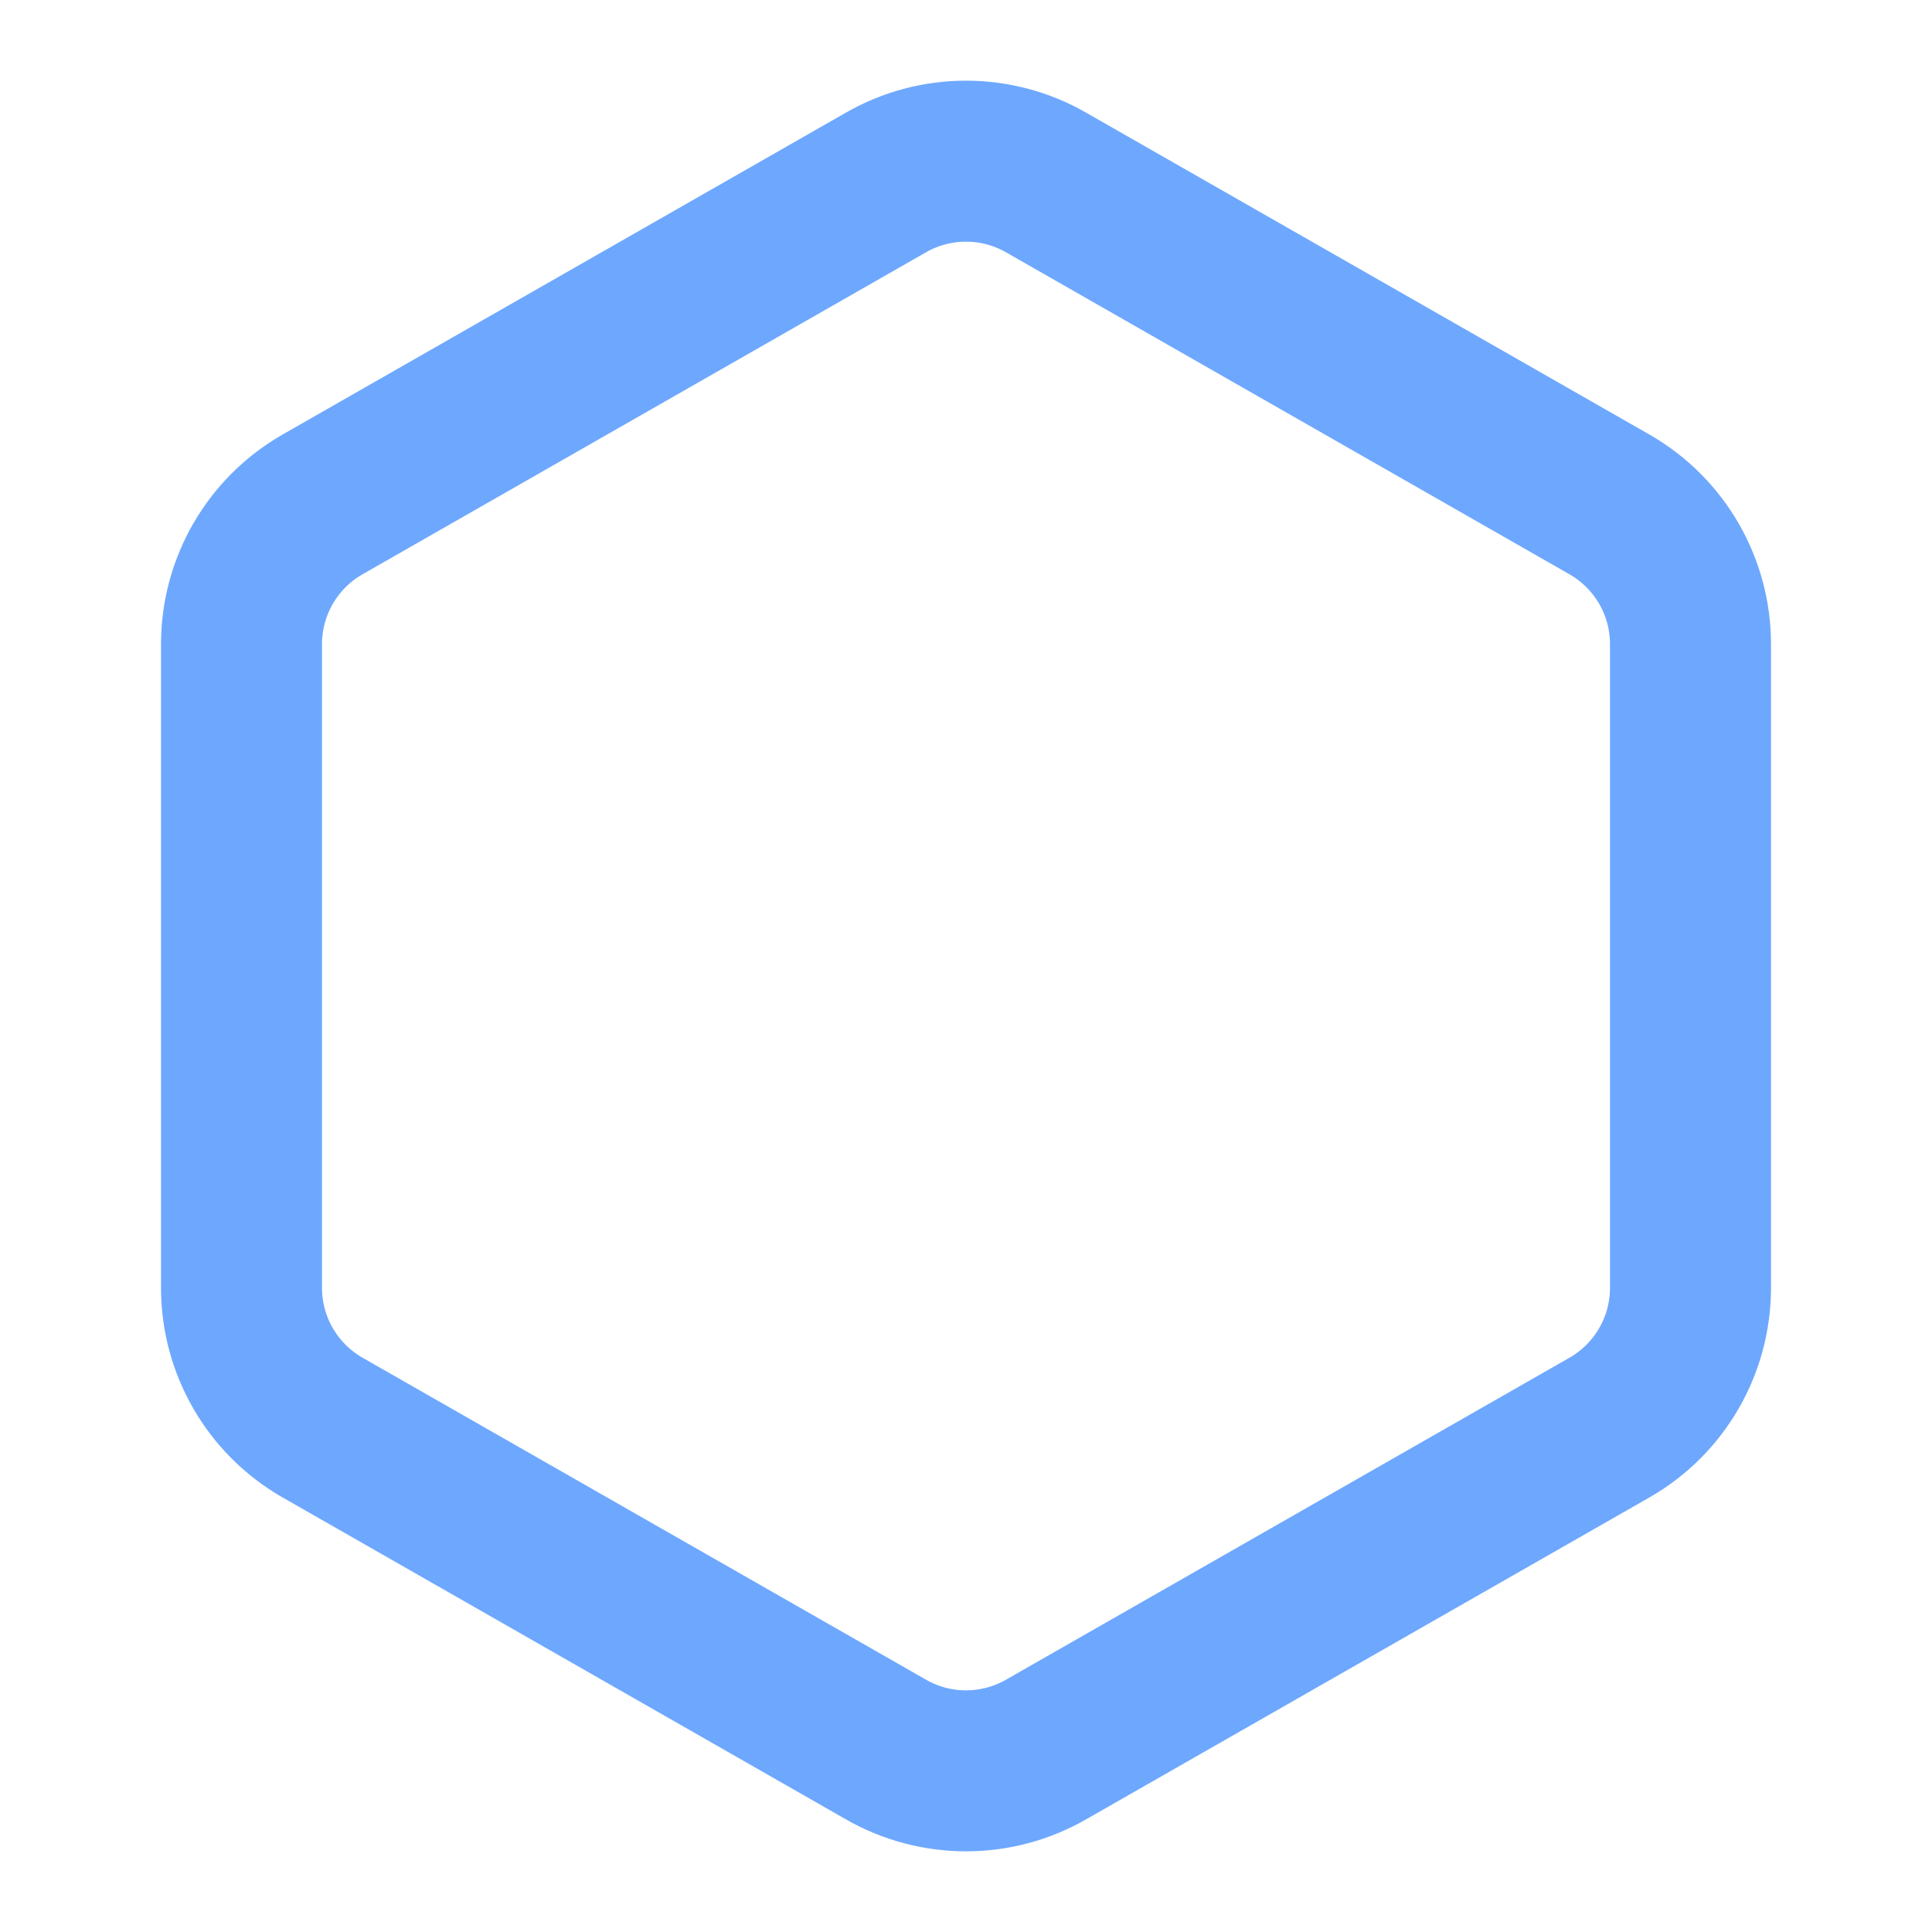
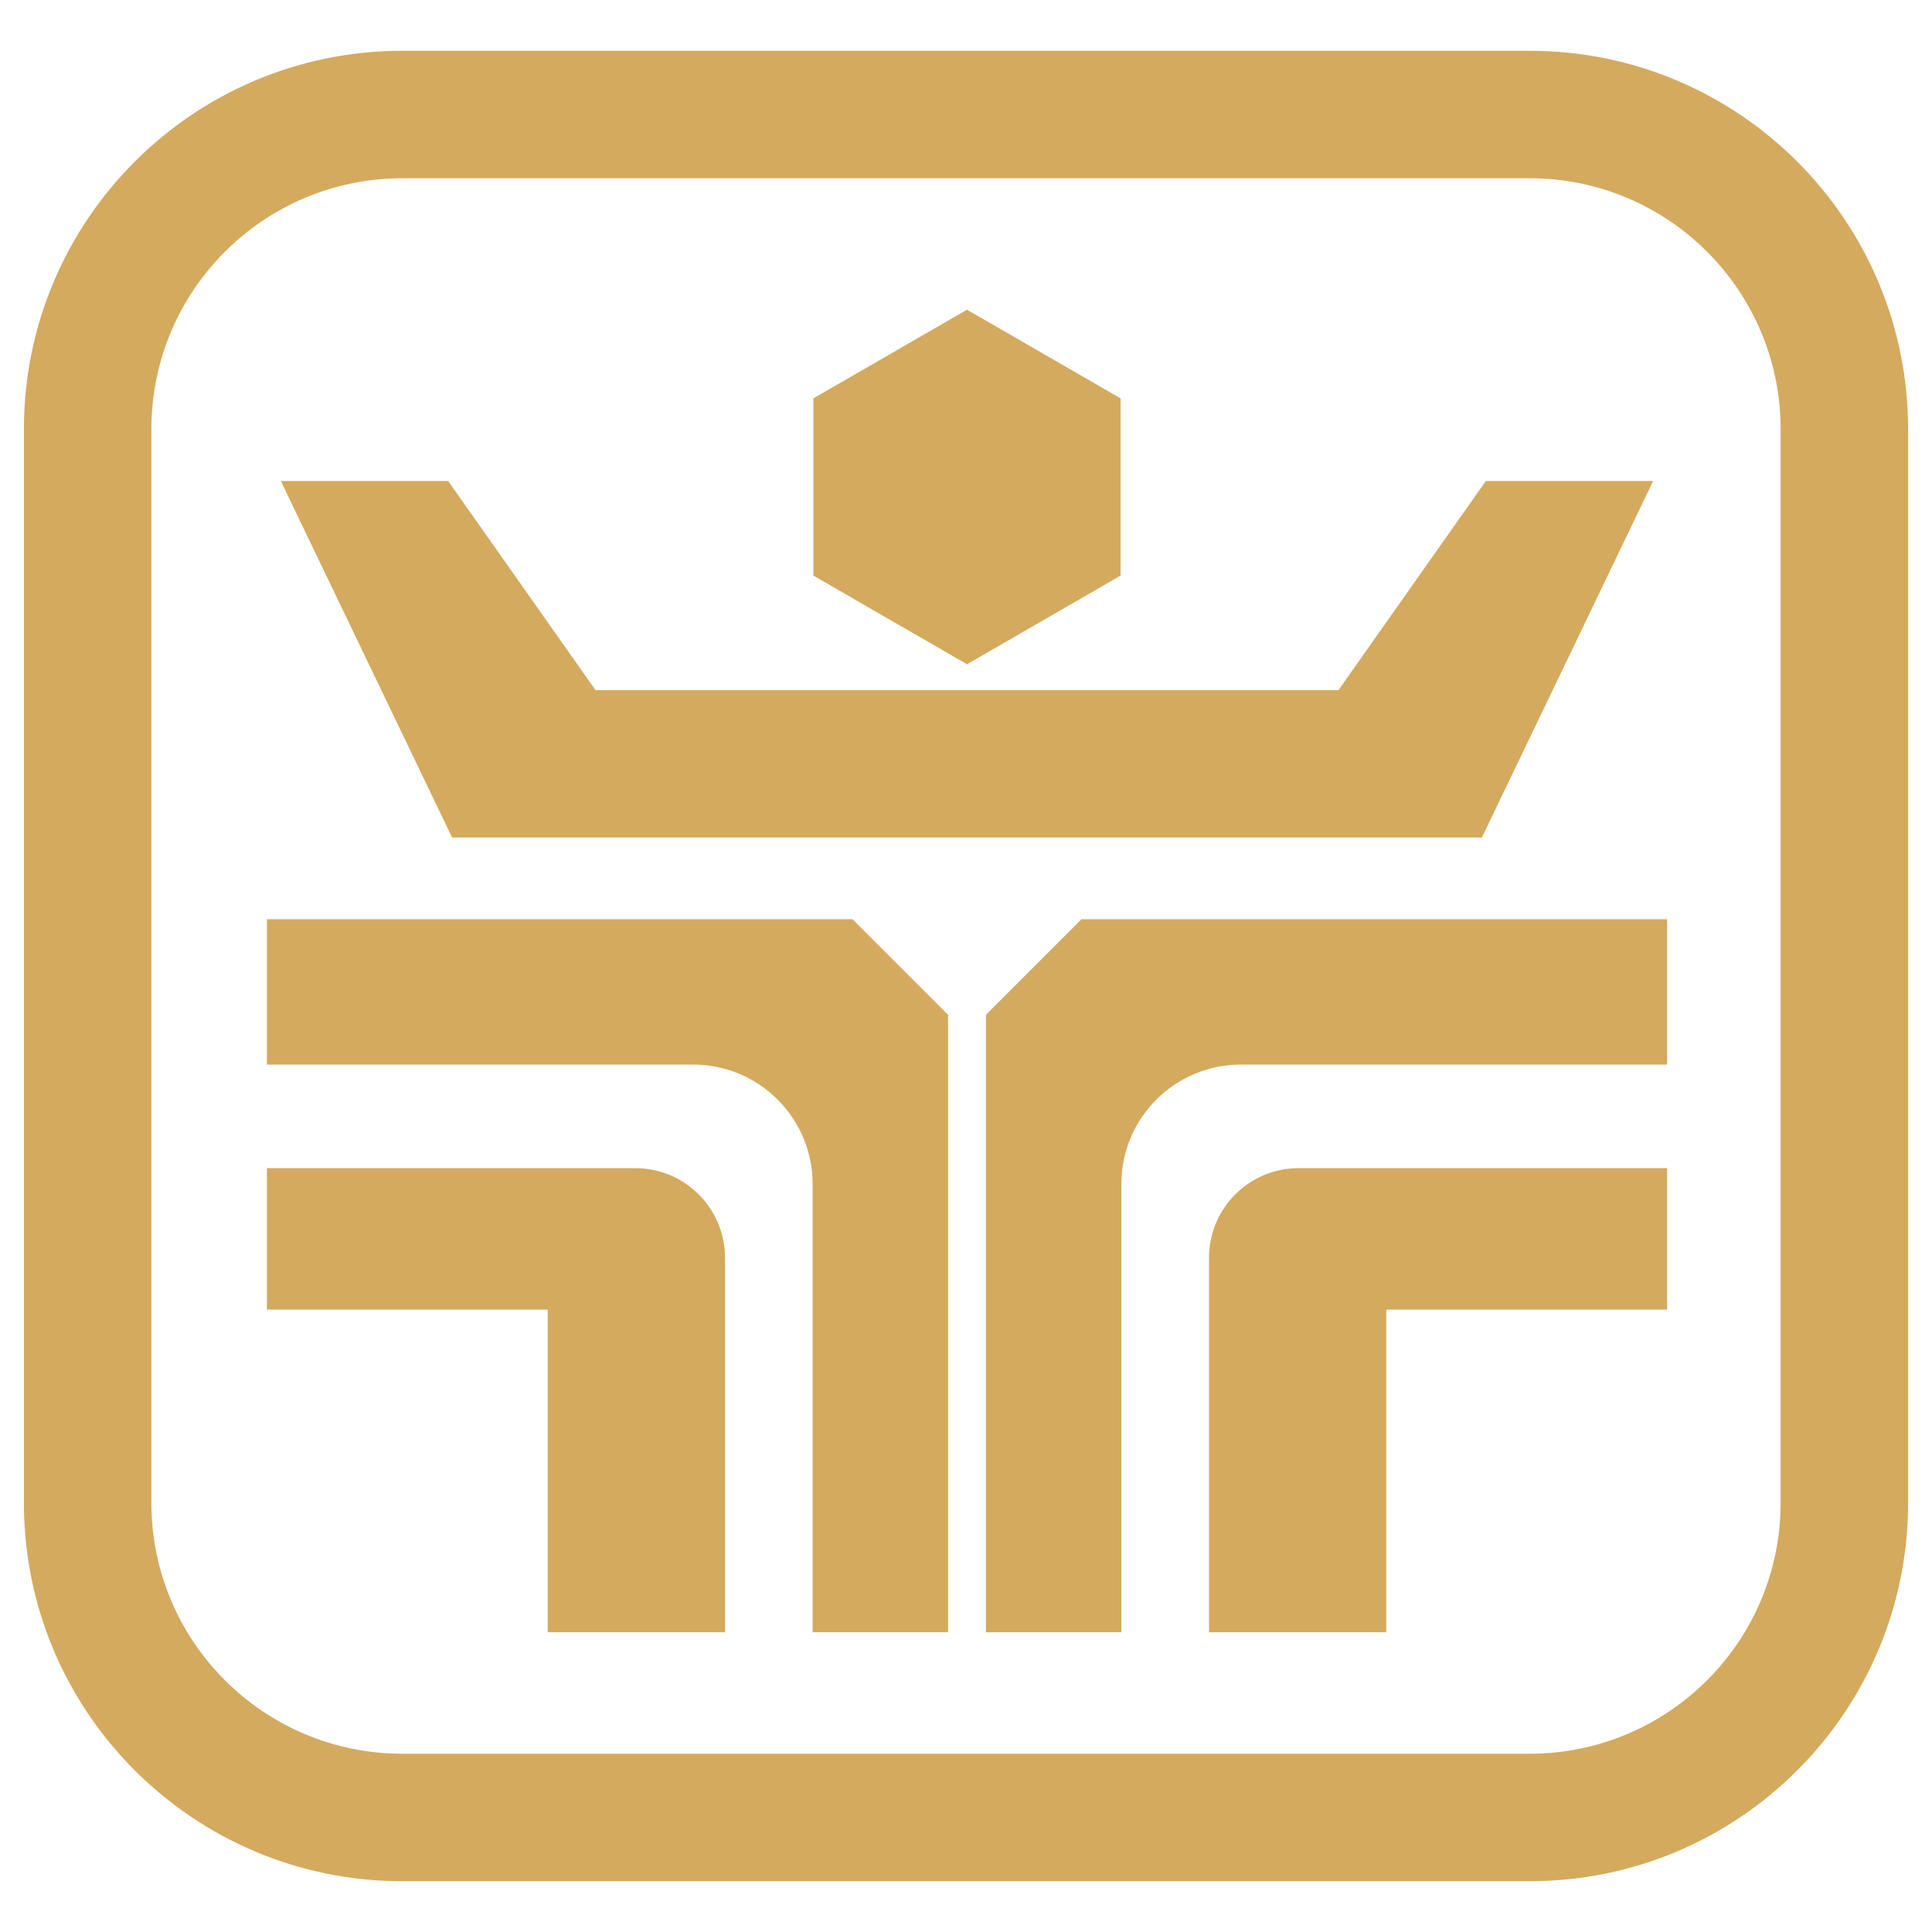
- <svg xmlns="http://www.w3.org/2000/svg" viewBox="0 0 24 24" fill="none" stroke="#6ea8fe" stroke-width="2" stroke-linecap="round" stroke-linejoin="round">
-   <path d="M21 16V8a2 2 0 0 0-1-1.73l-7-4a2 2 0 0 0-2 0l-7 4A2 2 0 0 0 3 8v8a2 2 0 0 0 1 1.73l7 4a2 2 0 0 0 2 0l7-4A2 2 0 0 0 21 16z" />
+ <svg xmlns="http://www.w3.org/2000/svg" viewBox="141 141.5 970 970" fill="#D4AA5E">
+   <path fill-rule="evenodd" d="M343 167H909A190 190 0 0 1 1099 357V896A190 190 0 0 1 909 1086H343A190 190 0 0 1 153 896V357A190 190 0 0 1 343 167ZM343 231A126 126 0 0 0 217 357V896A126 126 0 0 0 343 1022H909A126 126 0 0 0 1035 896V357A126 126 0 0 0 909 231Z" />
+   <path d="M626.5 297L703.6 341.5V430.5L626.5 475L549.4 430.5V341.5Z" />
+   <path d="M282 383H366L440 488H813L887 383H971L885 562H368Z" />
+   <g id="half">
+     <path d="M275 603H569L617 651V961H549V736A60 60 0 0 0 489 676H275Z" />
+     <path d="M275 728H460A45 45 0 0 1 505 773V961H416V799H275Z" />
+   </g>
+   <use href="#half" transform="matrix(-1 0 0 1 1253 0)" />
</svg>
